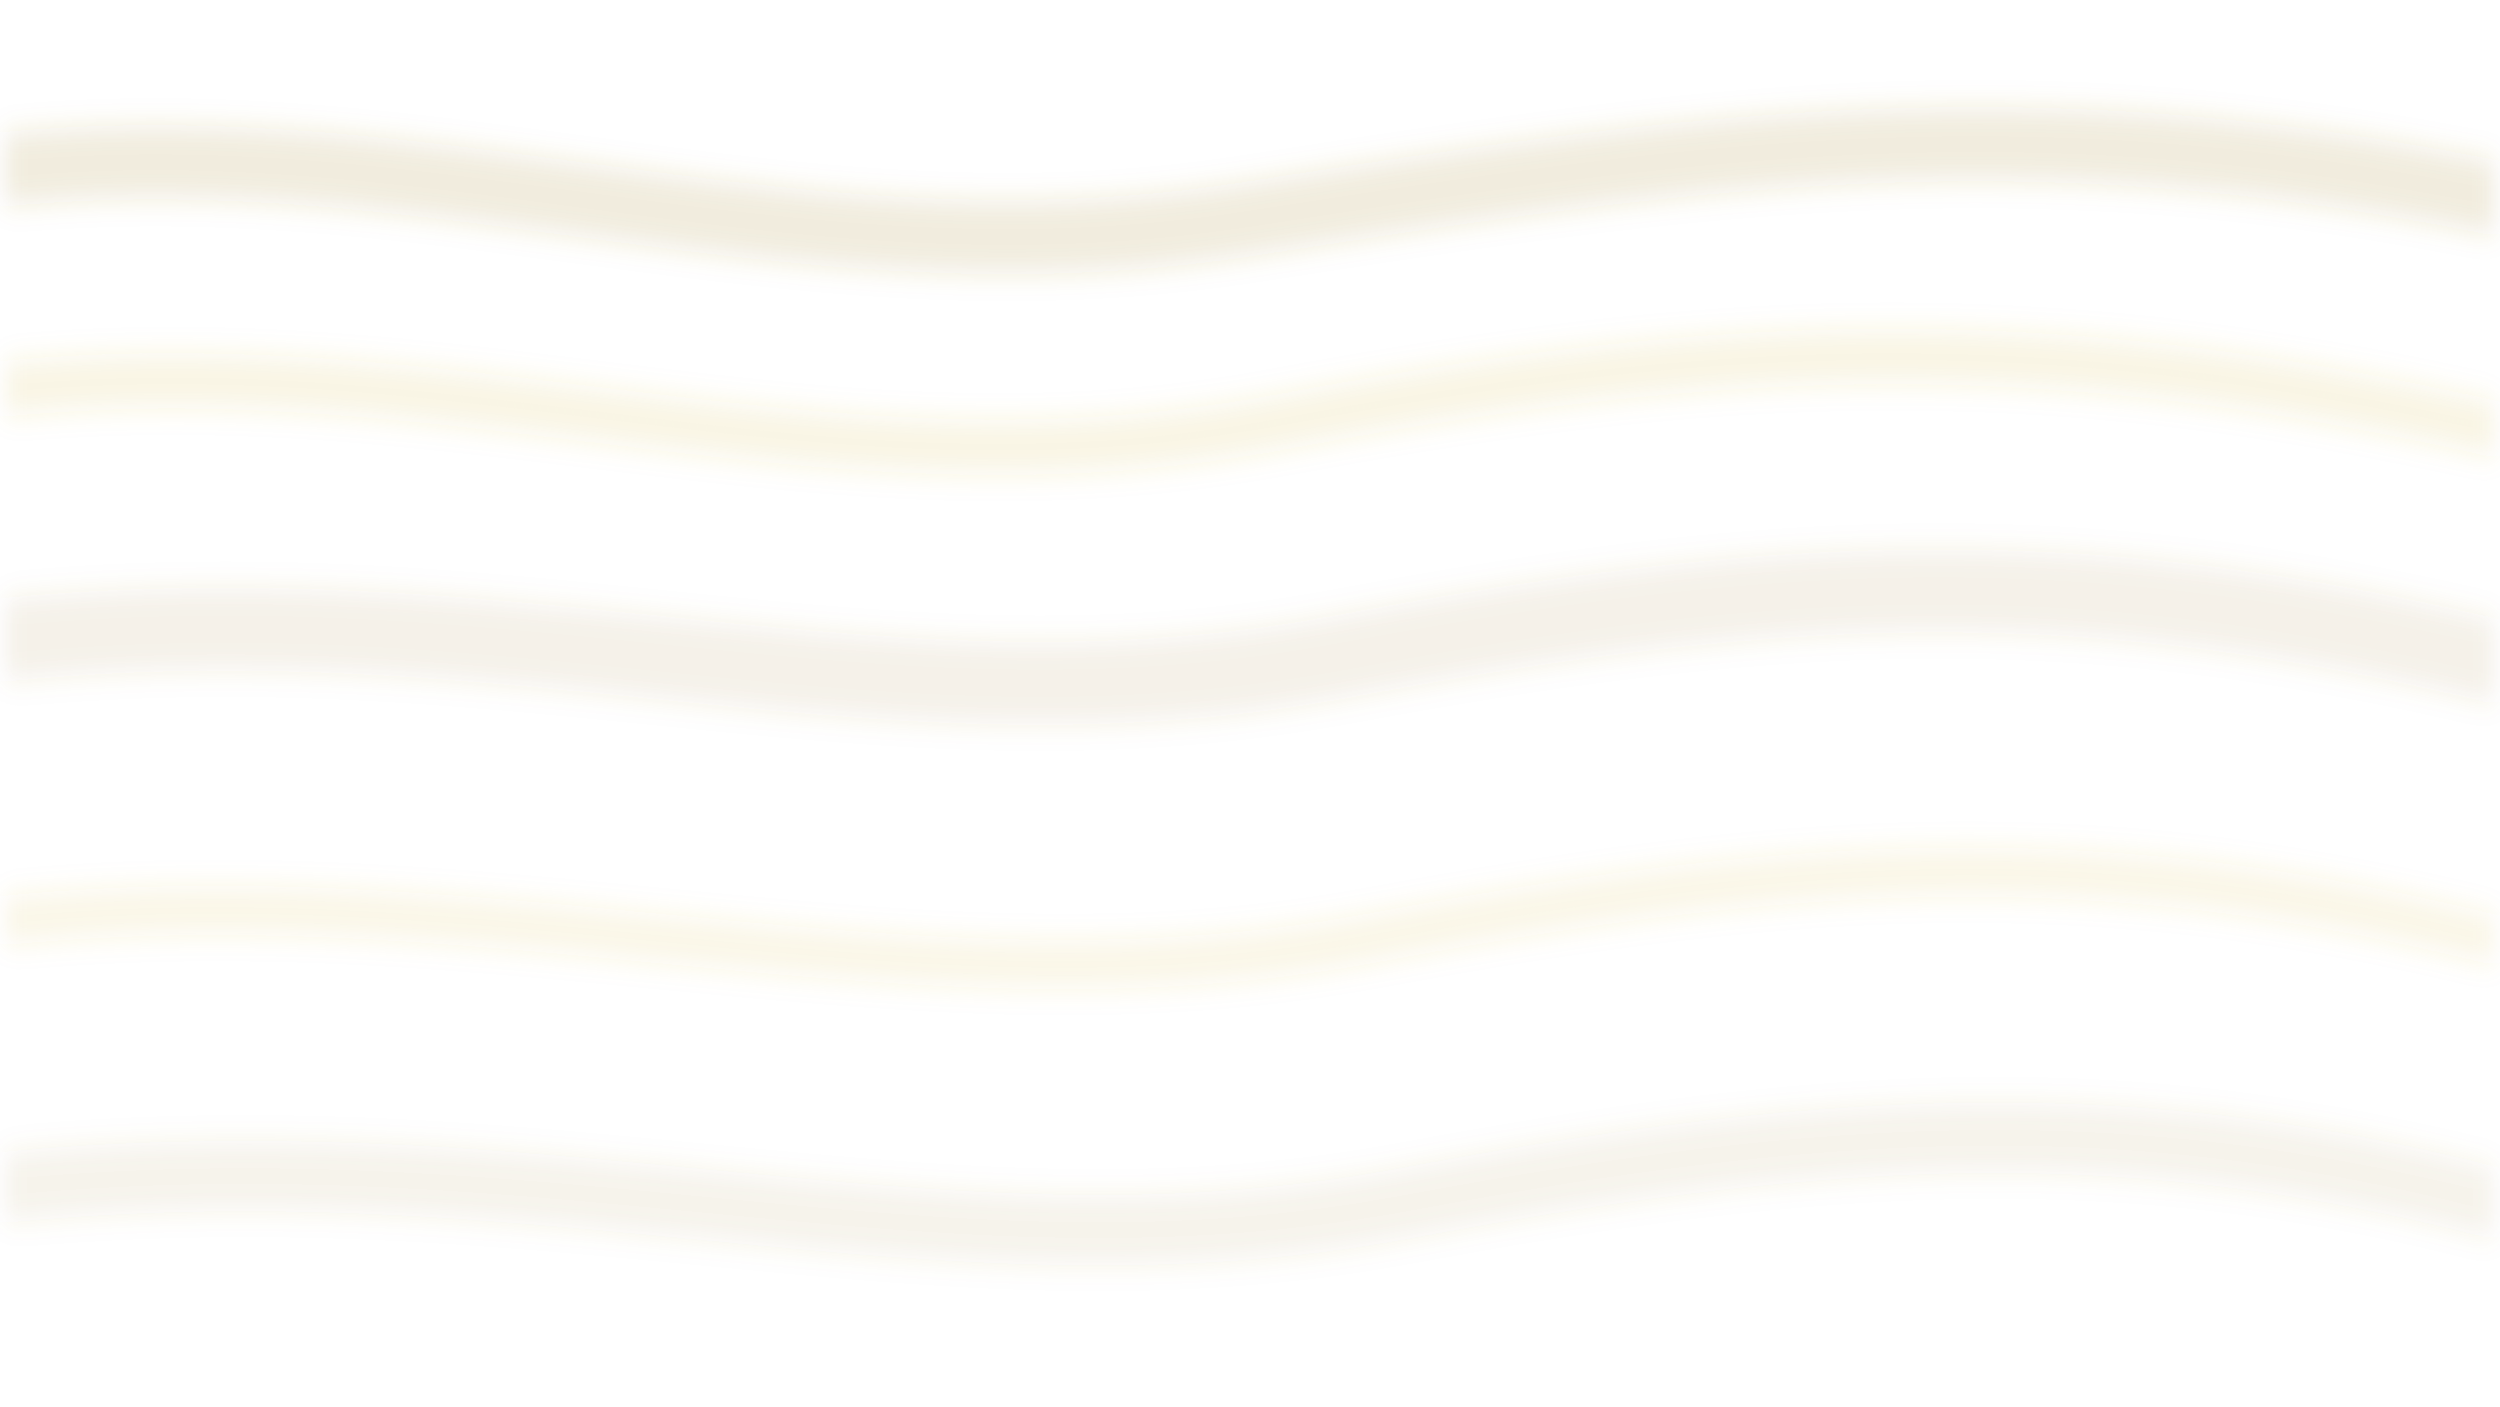
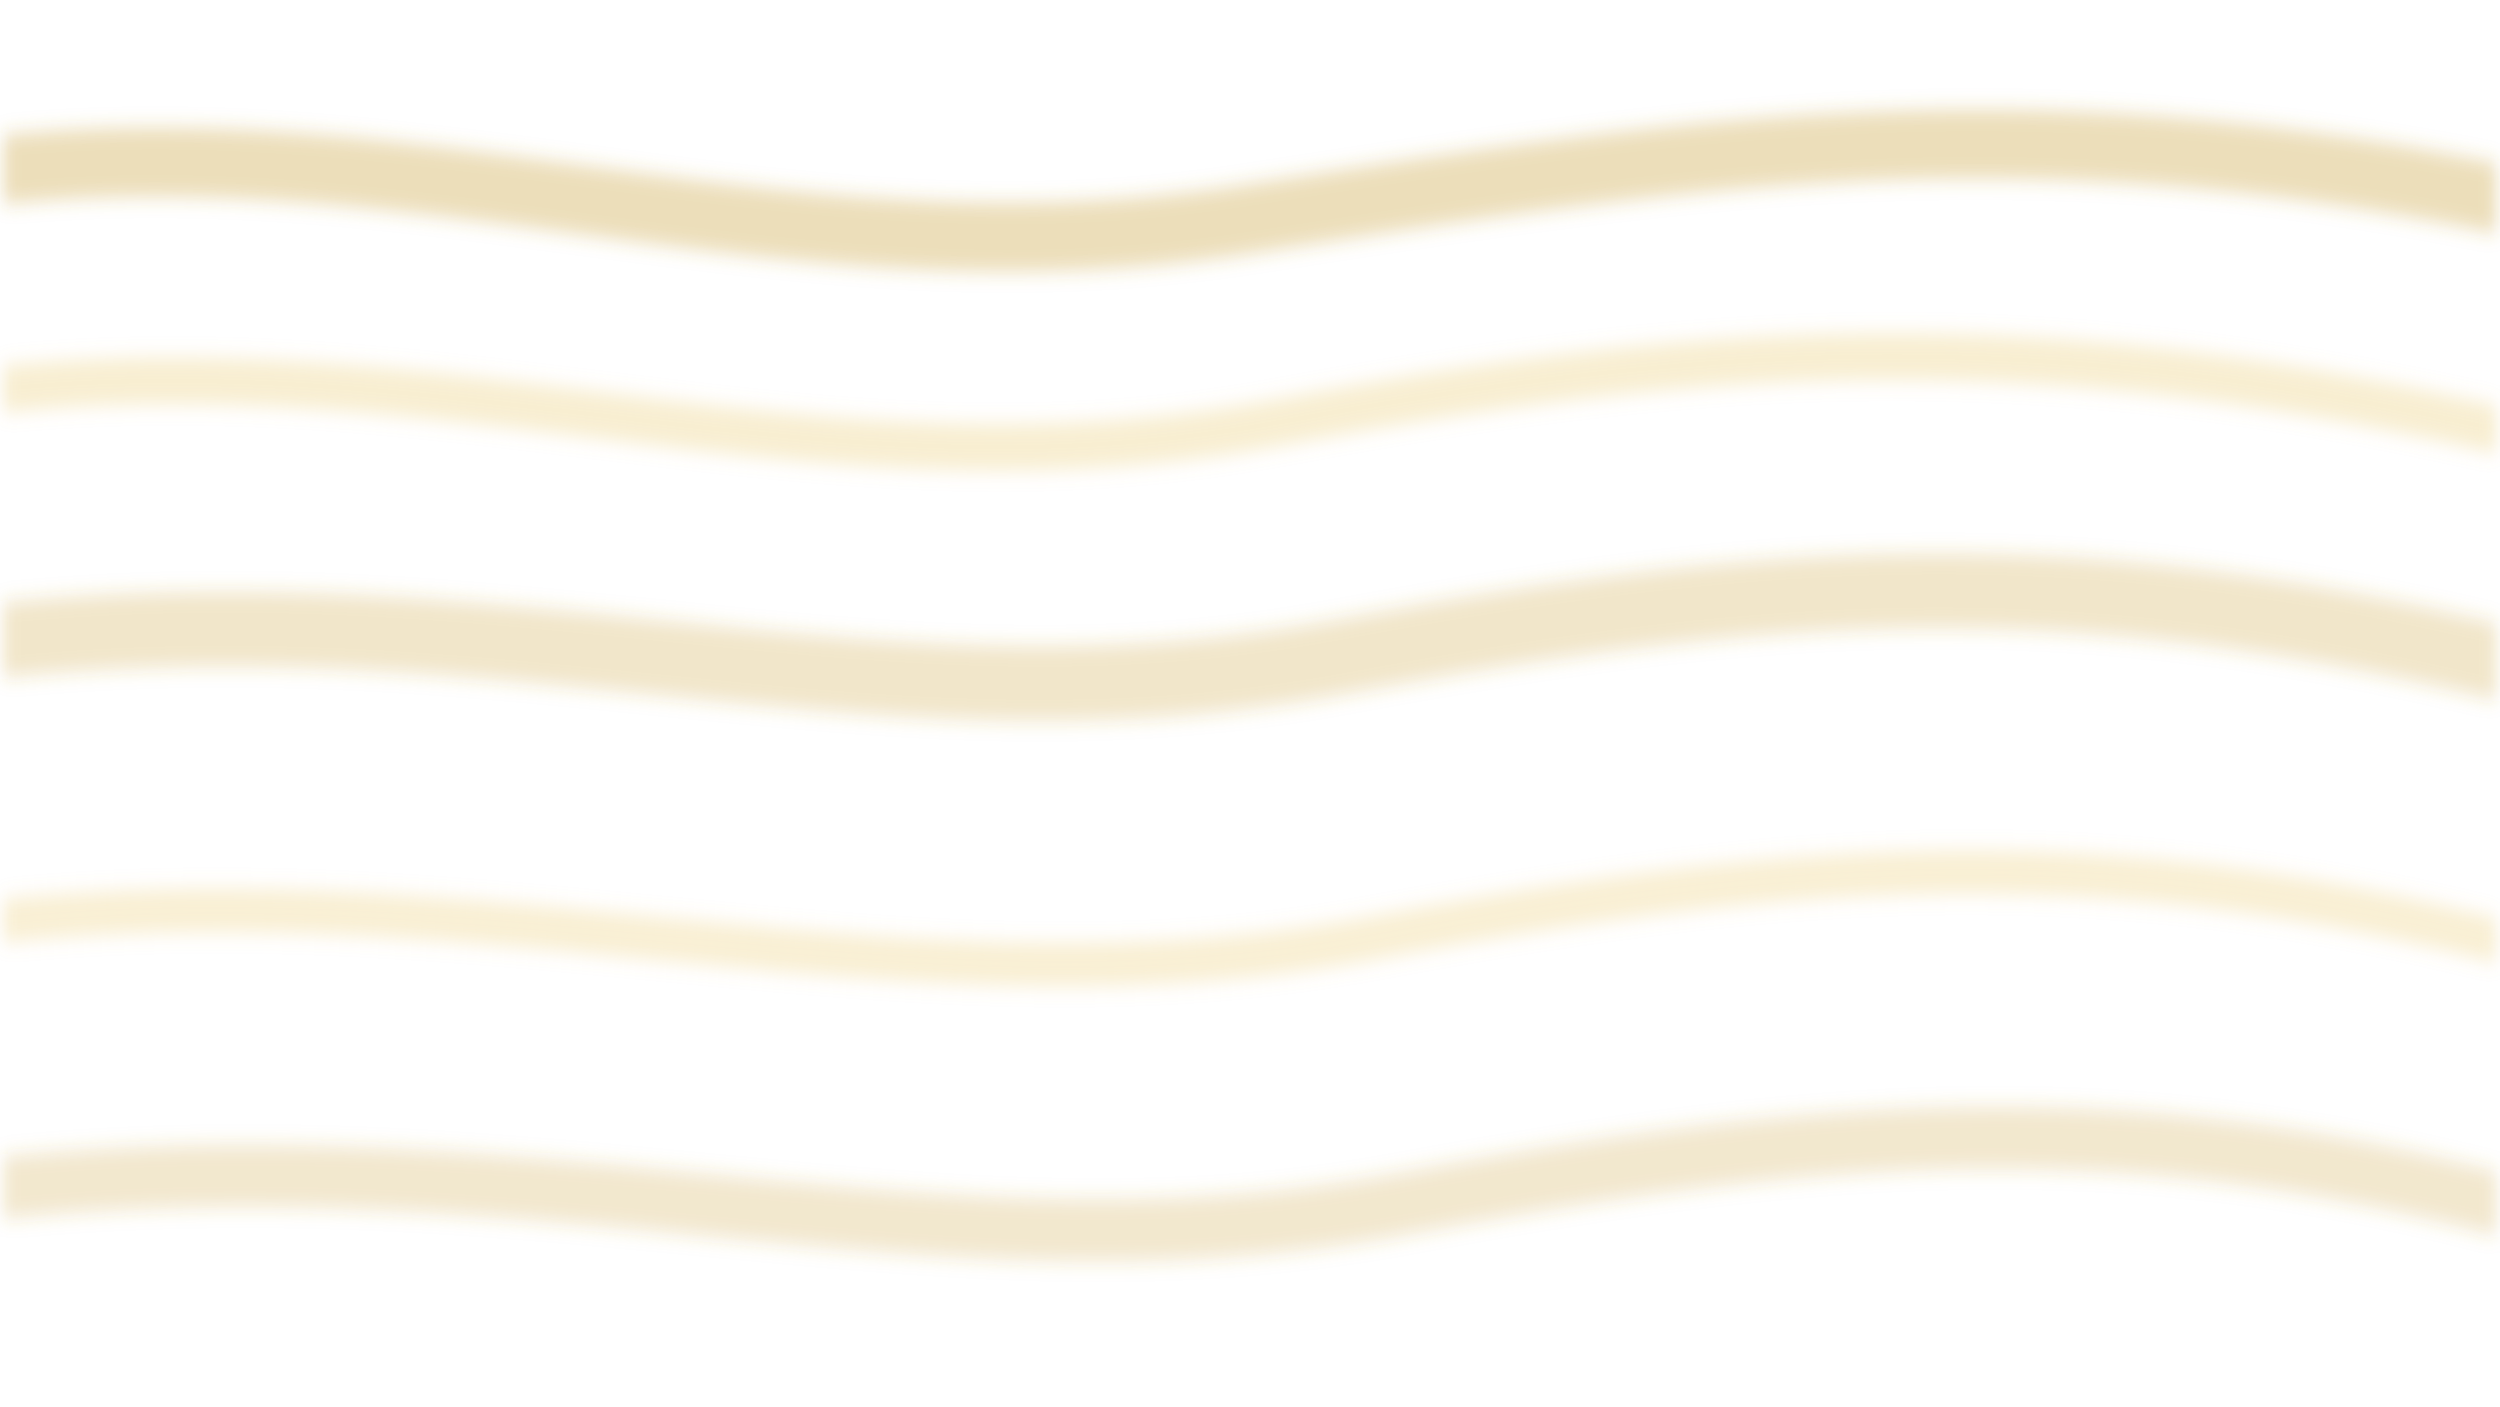
<svg xmlns="http://www.w3.org/2000/svg" viewBox="0 0 1600 900" preserveAspectRatio="xMidYMid slice">
  <defs>
    <filter id="soft" x="-20%" y="-20%" width="140%" height="140%">
-       <feGaussianBlur stdDeviation="9" />
+       <feGaussianBlur stdDeviation="6" />
    </filter>
  </defs>
  <g filter="url(#soft)" fill="none" stroke-linecap="round">
-     <path d="M-80,120 C 240,60 480,190 800,140 S 1340,60 1700,150" stroke="#a8842f" stroke-width="46" opacity="0.16" />
-     <path d="M-80,260 C 260,200 500,330 820,270 S 1360,210 1700,300" stroke="#d4af37" stroke-width="34" opacity="0.13" />
-     <path d="M-80,420 C 300,360 540,480 860,420 S 1380,360 1700,450" stroke="#a8842f" stroke-width="52" opacity="0.11" />
-     <path d="M-80,600 C 280,540 560,660 880,600 S 1400,540 1700,630" stroke="#d4af37" stroke-width="30" opacity="0.12" />
-     <path d="M-80,770 C 320,710 580,830 900,770 S 1420,710 1700,800" stroke="#a8842f" stroke-width="44" opacity="0.10" />
+     <path d="M-80,120 C 240,60 480,190 800,140 S 1340,60 1700,150" stroke="#c89f38" stroke-width="44" opacity="0.34" />
+     <path d="M-80,260 C 260,200 500,330 820,270 S 1360,210 1700,300" stroke="#e8c766" stroke-width="30" opacity="0.30" />
+     <path d="M-80,420 C 300,360 540,480 860,420 S 1380,360 1700,450" stroke="#c89f38" stroke-width="48" opacity="0.26" />
+     <path d="M-80,600 C 280,540 560,660 880,600 S 1400,540 1700,630" stroke="#e8c766" stroke-width="28" opacity="0.28" />
+     <path d="M-80,770 C 320,710 580,830 900,770 S 1420,710 1700,800" stroke="#c89f38" stroke-width="40" opacity="0.24" />
  </g>
</svg>
